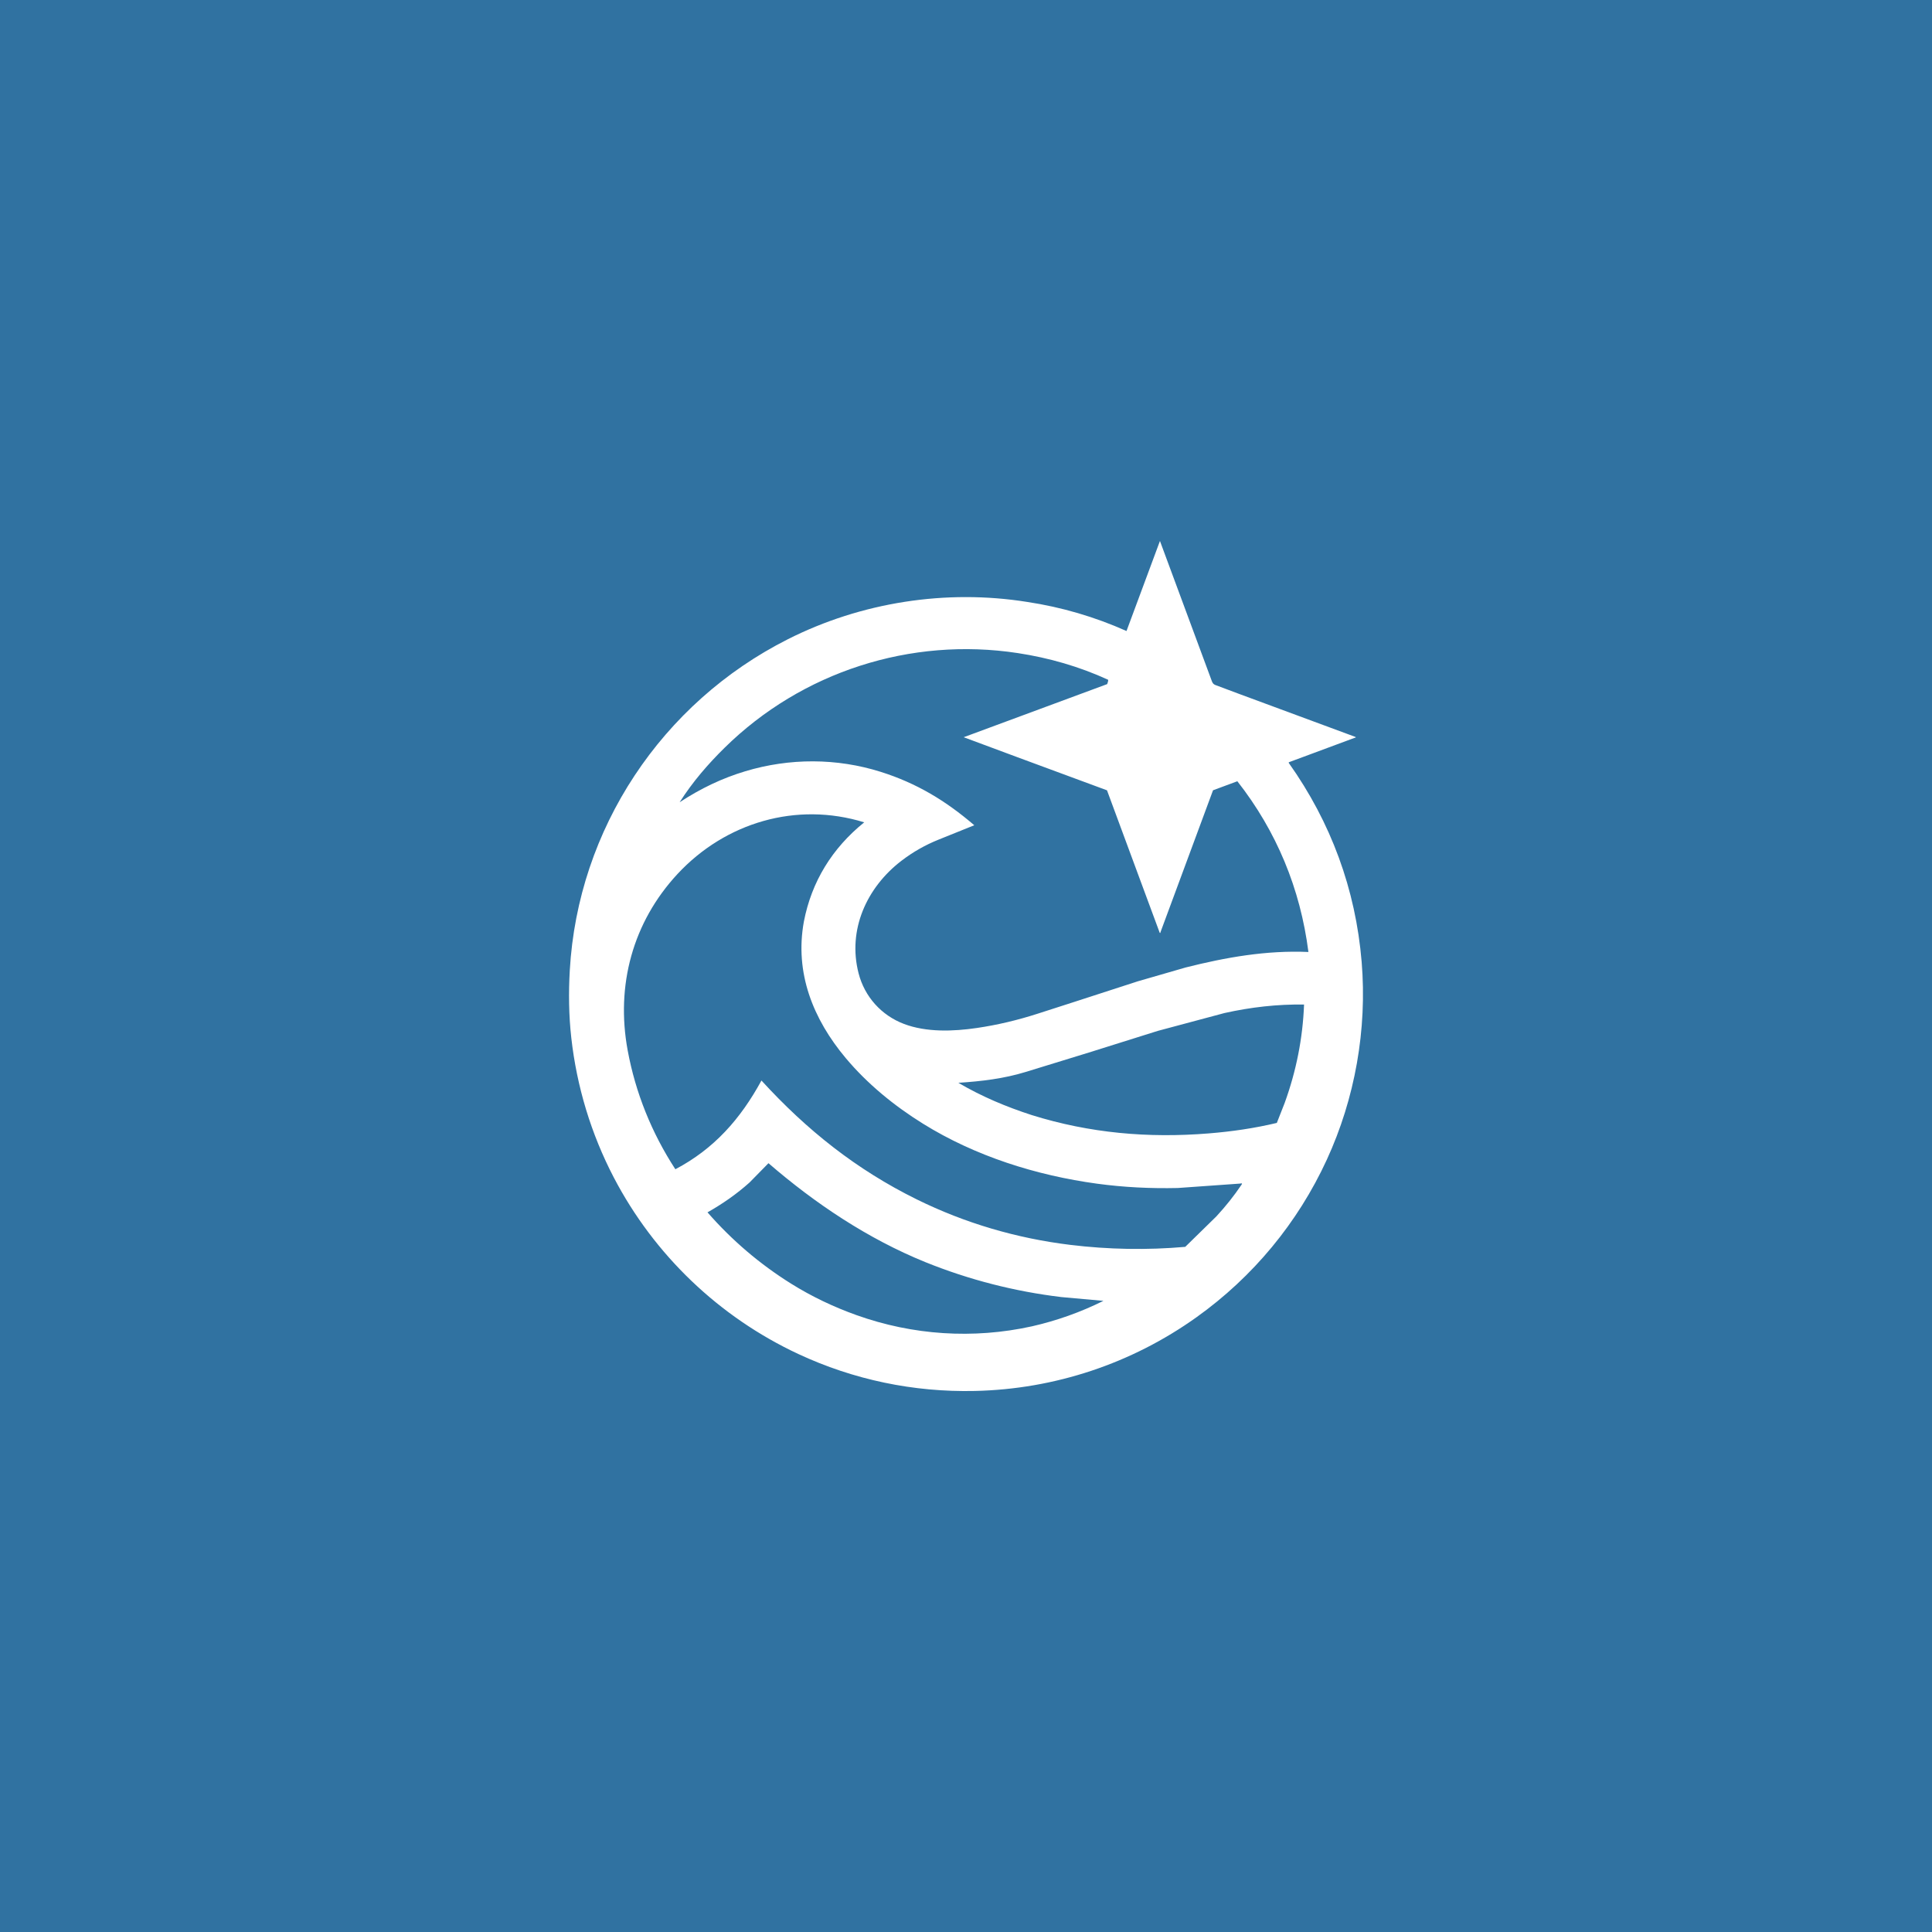
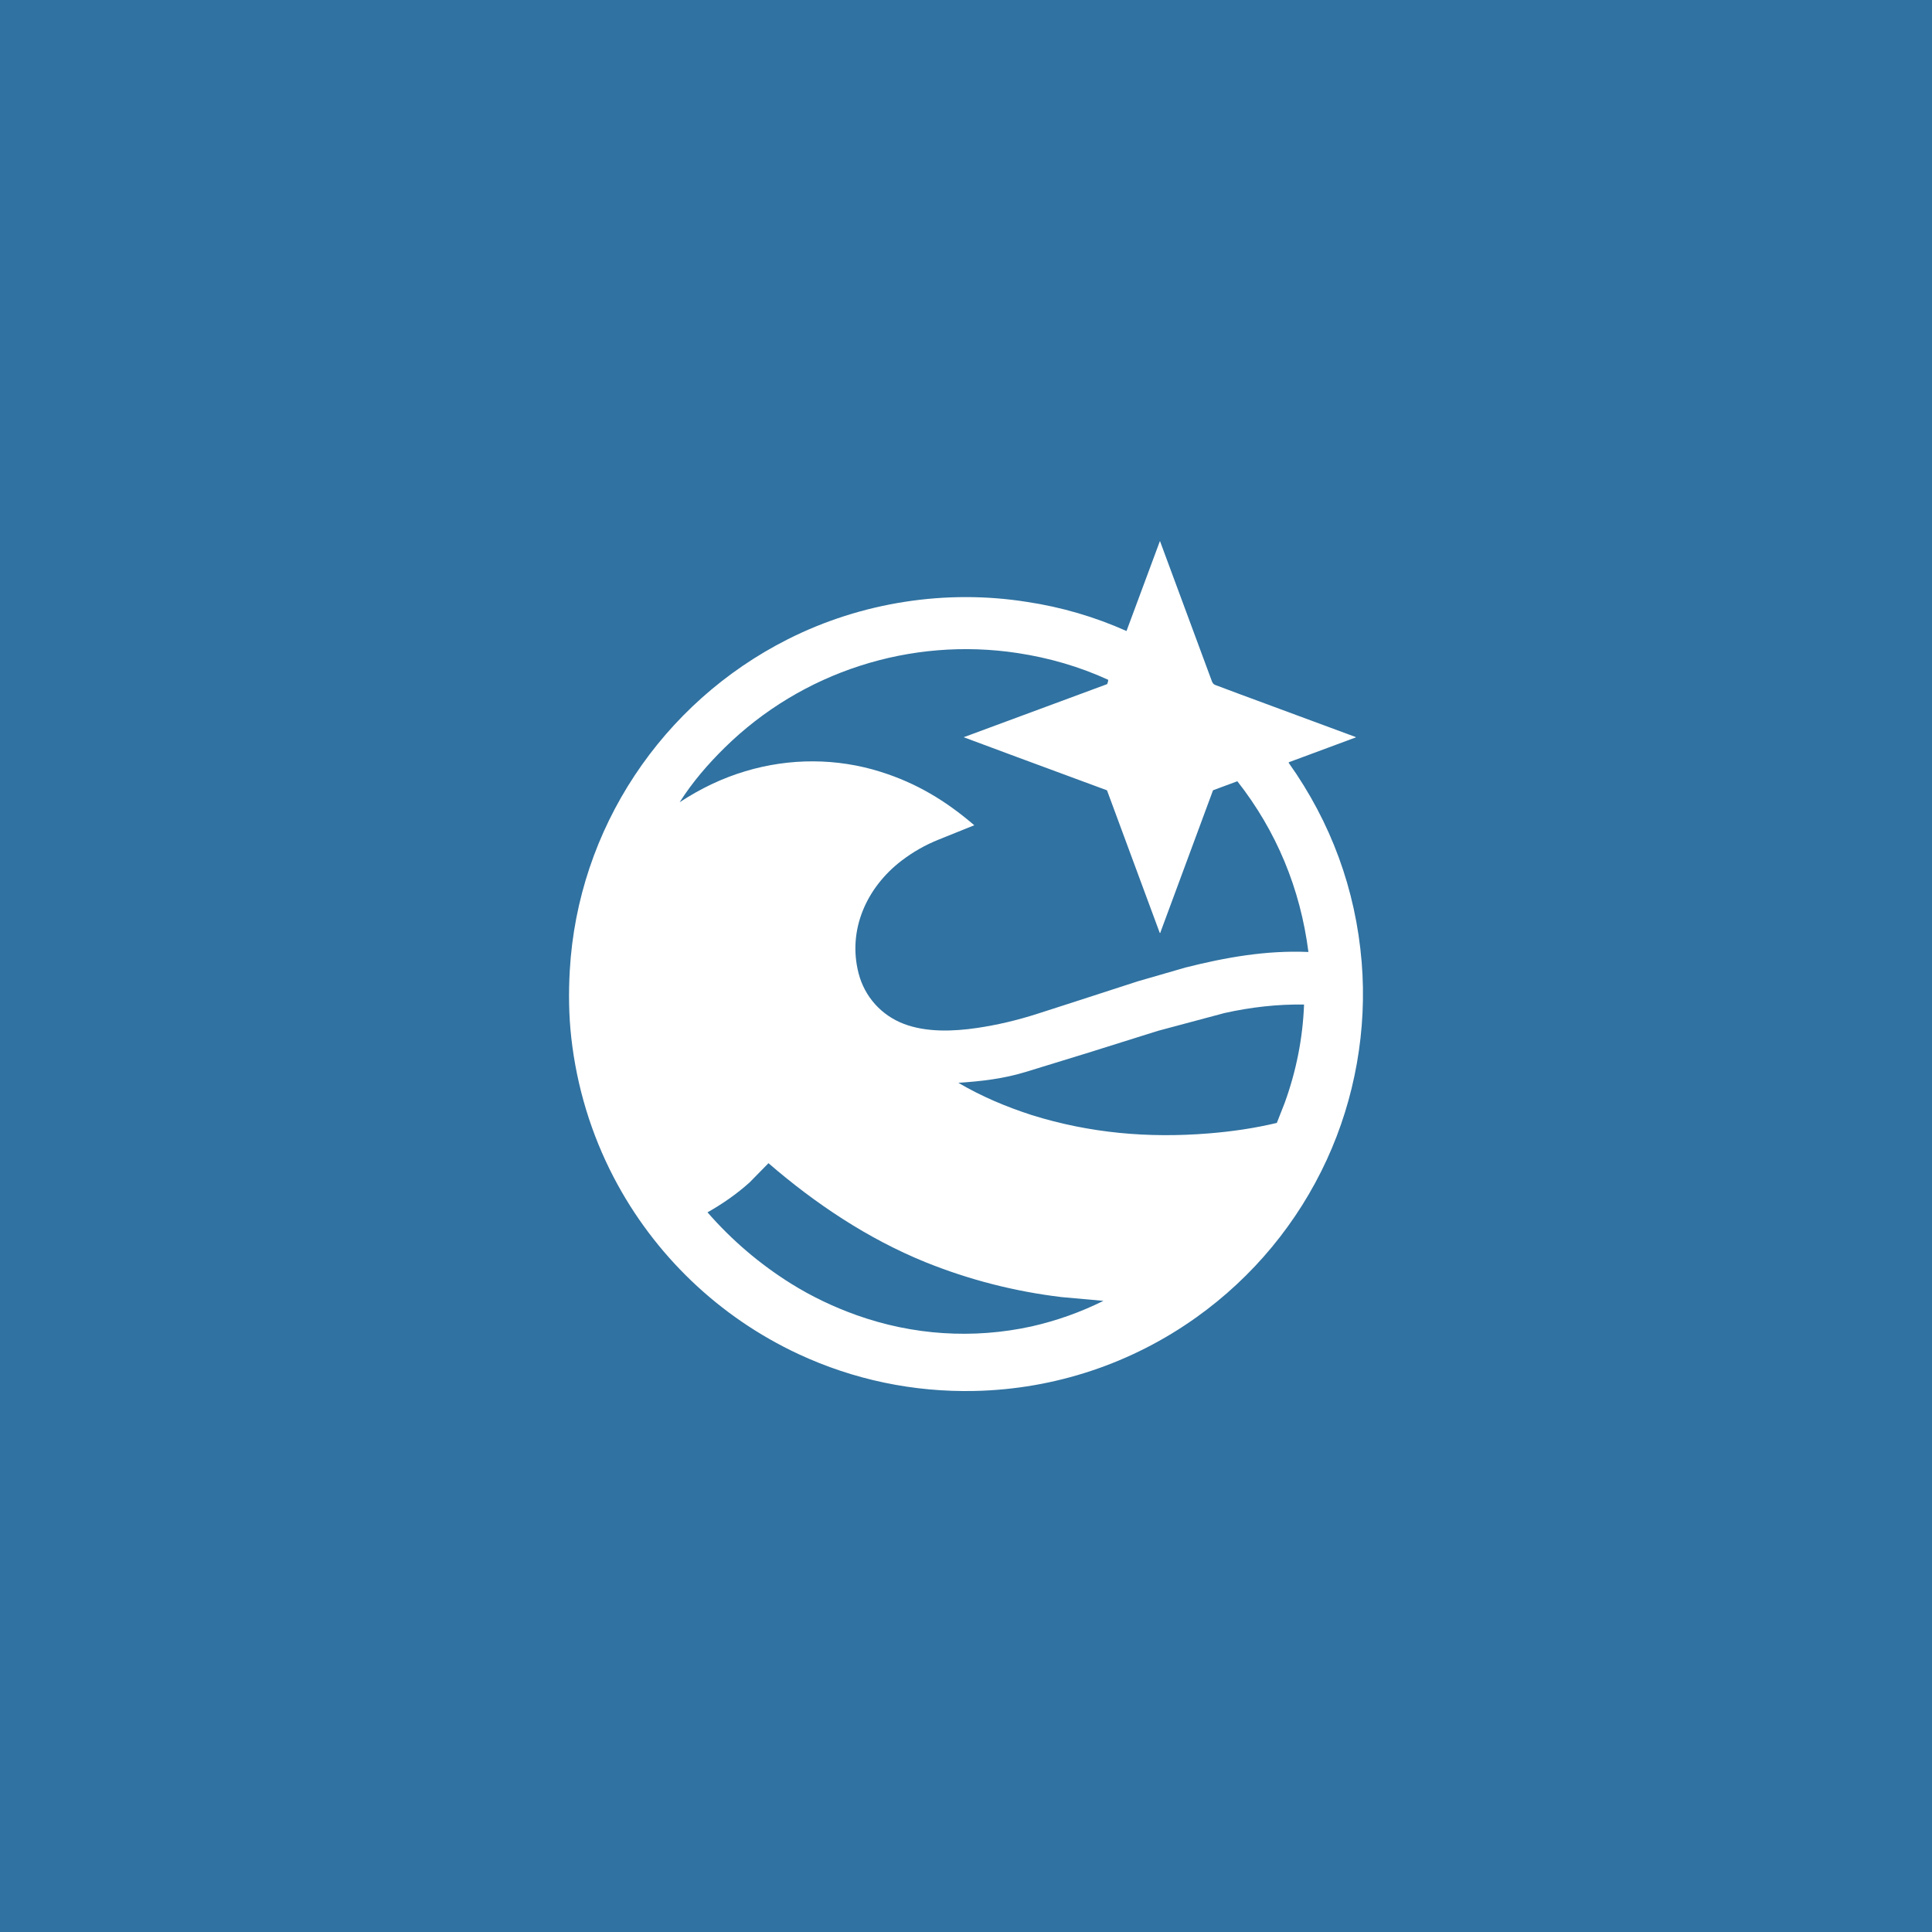
<svg xmlns="http://www.w3.org/2000/svg" width="512" height="512" viewBox="0 0 512 512">
  <rect width="512" height="512" fill="#3072a1" />
  <g transform="translate(131.28 138.63) scale(0.22272)">
-     <path fill="#ffffff" d="M1030.78,522.22c-7.14-86.41-36.56-166.17-86.56-236.6-.51-.66-.29-.98.3-1.21l.87-.34,27.63-10.24,48.96-18.18,1.57-.46c.26-.08.42-.65-.52-.89l-137.39-50.82-29.27-10.96c-2.03-.9-3.02-2.24-3.86-4.5l-61.75-166.77-39.79,107.14c-37.71-16.82-77.16-28.41-118.12-34.59-96.59-15.42-197.52.32-284.79,44.35-150.02,75.68-249.88,225.58-259.52,393.97-1.53,26.63-1.2,53.52,1.78,80.21,6.5,58.15,23.58,114.52,50.59,166.31,48.08,92.18,125.43,166.12,219.62,210.05,65.66,30.62,137.01,45.55,209.96,43.94,95.25-2.1,186.77-32.7,263.82-87.75,67.13-47.96,120.44-112.31,154.98-187.37,33.57-72.95,48.13-155.01,41.49-235.28ZM638.17,955.79c-69.68,15.33-141.68,10.48-208.45-13.38-27.25-9.74-53.38-22.15-77.94-37.51-37.1-23.2-70.26-51.43-99.38-84.79,18.02-10.2,34.61-21.71,50.02-35.52l22.53-22.97c55.85,48.26,118.4,90.01,186.76,117.76,51.97,21,106.13,34.85,161.75,41.54l50.05,4.51c-27.35,13.58-55.67,23.61-85.34,30.37ZM887.88,787.16c-9.07,13.46-18.92,25.78-29.98,37.76l-37.04,36.25c-45.49,3.99-91.35,3.18-136.94-2.38-63.55-7.75-125.15-25.8-182.53-54.1-71.94-35.48-130.83-82.42-184.8-141.44-24.87,45.66-56.35,81.35-102.43,105.58-28.2-43.29-47.41-90.92-56.75-141.49-14.26-77.21,5.94-152.38,59.39-209.94,57.01-61.2,141.39-86.28,222.07-61.36-38.06,30.72-62.59,70.42-71.79,118.07-11.16,61.05,10.95,116.09,49.79,162.42,25.86,30.84,57.76,56.84,91.93,78.08,62.18,38.65,134.72,61.52,207.11,71.39,31.96,4.35,63.8,5.86,96.04,5.14l73.48-5.21,1.28-.16c.29-.04,1.14-.27,1.36-.11.56.41.31.74-.18,1.48ZM939.27,689.68l-9.44,24.02c-26.73,6.37-53.58,10.27-81.15,12.49-71.71,5.8-141.36-.25-210.47-21.82-30.45-9.88-59.3-21.95-87.32-38.4,27.18-1.77,53.95-4.87,80.09-12.91l75.1-23.08,82.13-25.79,79.31-21.23c31.3-6.94,62.78-10.61,94.71-10.1-1.53,40.22-9.35,79.24-22.97,116.81ZM821.31,528.76l-57.02,16.48-76.27,24.73-43.1,13.87c-23.65,7.61-47.36,13.26-71.96,16.89-28.23,4.16-60.09,5.28-86.73-4.79-26.93-10.19-46.89-32.4-54.06-60.27-13.31-51.67,9.56-102.09,50.92-133.83,13.66-10.48,28.27-18.79,44.25-25.22l42.49-17.11c-33.82-29.04-68.37-49.96-111.1-63.48-52.49-16.61-108.72-16.62-161.39-.77-27.73,8.34-53.03,20.47-78.09,36.88,15.59-24.49,33.89-45.54,53.57-64.9,91.87-90.37,221.39-132.07,348.84-112.58,36.99,5.65,73.18,16,107.51,31.78.04,1.78-.52,3.21-1.2,5.13l-170.75,63.2,62.99,23.42,107.54,39.75,45.79,123.79,16.66,44.97c0,1.14,1.34,1.47,1.21.01l62.51-168.82,28.94-10.74c46.62,59.41,74.97,127.9,84.56,203.15-50-2.17-98.4,6.41-146.11,18.45Z" />
+     <path fill="#ffffff" d="M1030.78,522.23h0c-7.14-86.42-36.56-166.18-86.56-236.61-.51-.66-.29-.98.3-1.21l.87-.34,27.63-10.24,48.96-18.18,1.57-.46c.26-.08.42-.65-.52-.89l-137.39-50.82-29.27-10.96c-2.03-.9-3.02-2.24-3.86-4.5l-61.75-166.77-39.79,107.14c-37.71-16.82-77.16-28.41-118.12-34.59-96.59-15.42-197.52.32-284.79,44.35-150.02,75.68-249.88,225.58-259.52,393.97-1.53,26.63-1.2,53.52,1.78,80.21,6.5,58.15,23.58,114.52,50.59,166.31,48.08,92.18,125.43,166.12,219.62,210.05,65.66,30.62,137.01,45.55,209.96,43.94,95.25-2.1,186.77-32.7,263.82-87.75,67.13-47.96,120.44-112.31,154.98-187.37,33.57-72.95,48.13-155.01,41.49-235.28ZM638.17,955.8h0c-69.68,15.32-141.68,10.47-208.45-13.39-27.25-9.74-53.38-22.15-77.94-37.51-37.1-23.2-70.26-51.43-99.38-84.79,18.02-10.2,34.61-21.71,50.02-35.52l22.53-22.97c55.85,48.26,118.4,90.01,186.76,117.76,51.97,21,106.13,34.85,161.75,41.54l50.05,4.51c-27.35,13.58-55.67,23.61-85.34,30.37ZM939.27,689.68l-9.44,24.02c-26.73,6.37-53.58,10.27-81.15,12.49-71.71,5.8-141.36-.25-210.47-21.82-30.45-9.88-59.3-21.95-87.32-38.4,27.18-1.77,53.95-4.87,80.09-12.91l75.1-23.08,82.13-25.79,79.31-21.23c31.3-6.94,62.78-10.61,94.71-10.1-1.53,40.22-9.35,79.24-22.97,116.81h.01ZM821.31,528.75h0s-57.02,16.49-57.02,16.49l-76.27,24.73-43.1,13.87c-23.65,7.61-47.36,13.26-71.96,16.89-28.23,4.16-60.09,5.28-86.73-4.79-26.93-10.19-46.89-32.4-54.06-60.27-13.31-51.67,9.56-102.09,50.92-133.83,13.66-10.48,28.27-18.79,44.25-25.22l42.49-17.11c-33.82-29.04-68.37-49.96-111.1-63.48-52.49-16.61-108.72-16.62-161.39-.77-27.73,8.34-53.03,20.47-78.09,36.88,15.59-24.49,33.89-45.54,53.57-64.9,91.87-90.37,221.39-132.07,348.84-112.58,36.99,5.65,73.18,16,107.51,31.78.04,1.78-.52,3.21-1.2,5.13l-170.75,63.2,62.99,23.42,107.54,39.75,45.79,123.79,16.66,44.97c0,1.14,1.34,1.47,1.21.01l62.51-168.82,28.94-10.74c46.62,59.41,74.97,127.9,84.56,203.15-50-2.17-98.4,6.41-146.11,18.45Z" />
  </g>
</svg>
